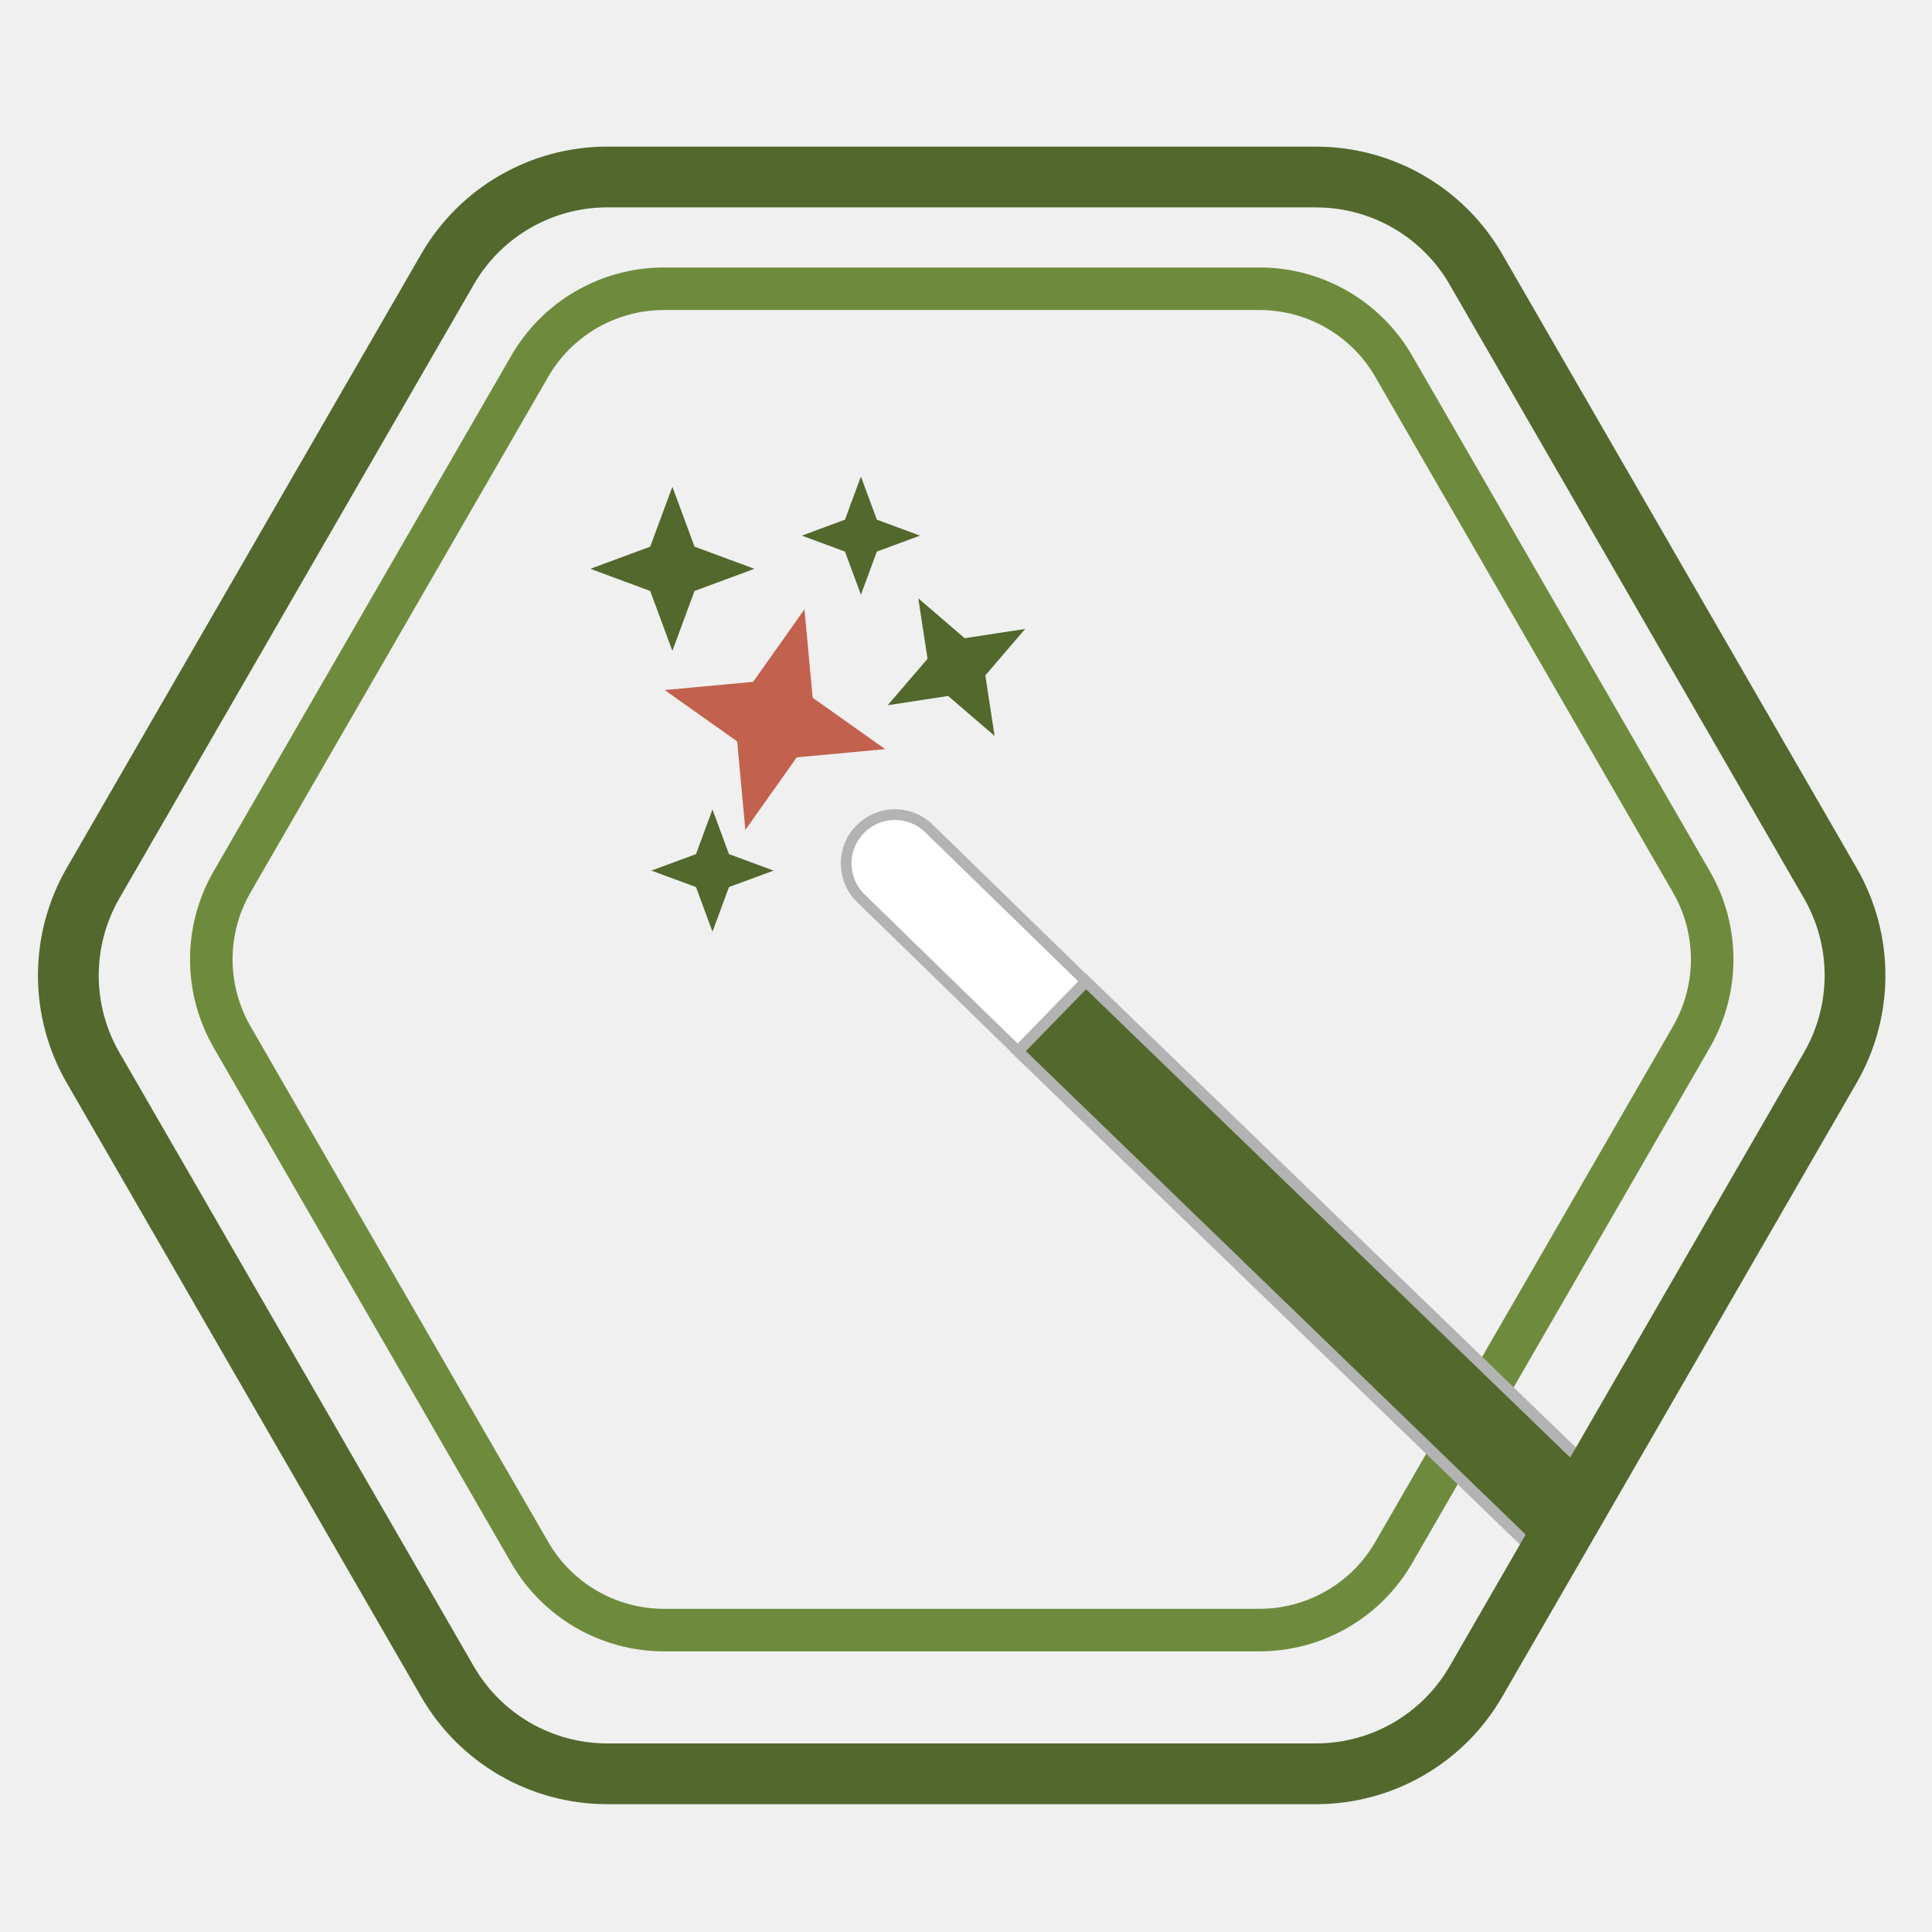
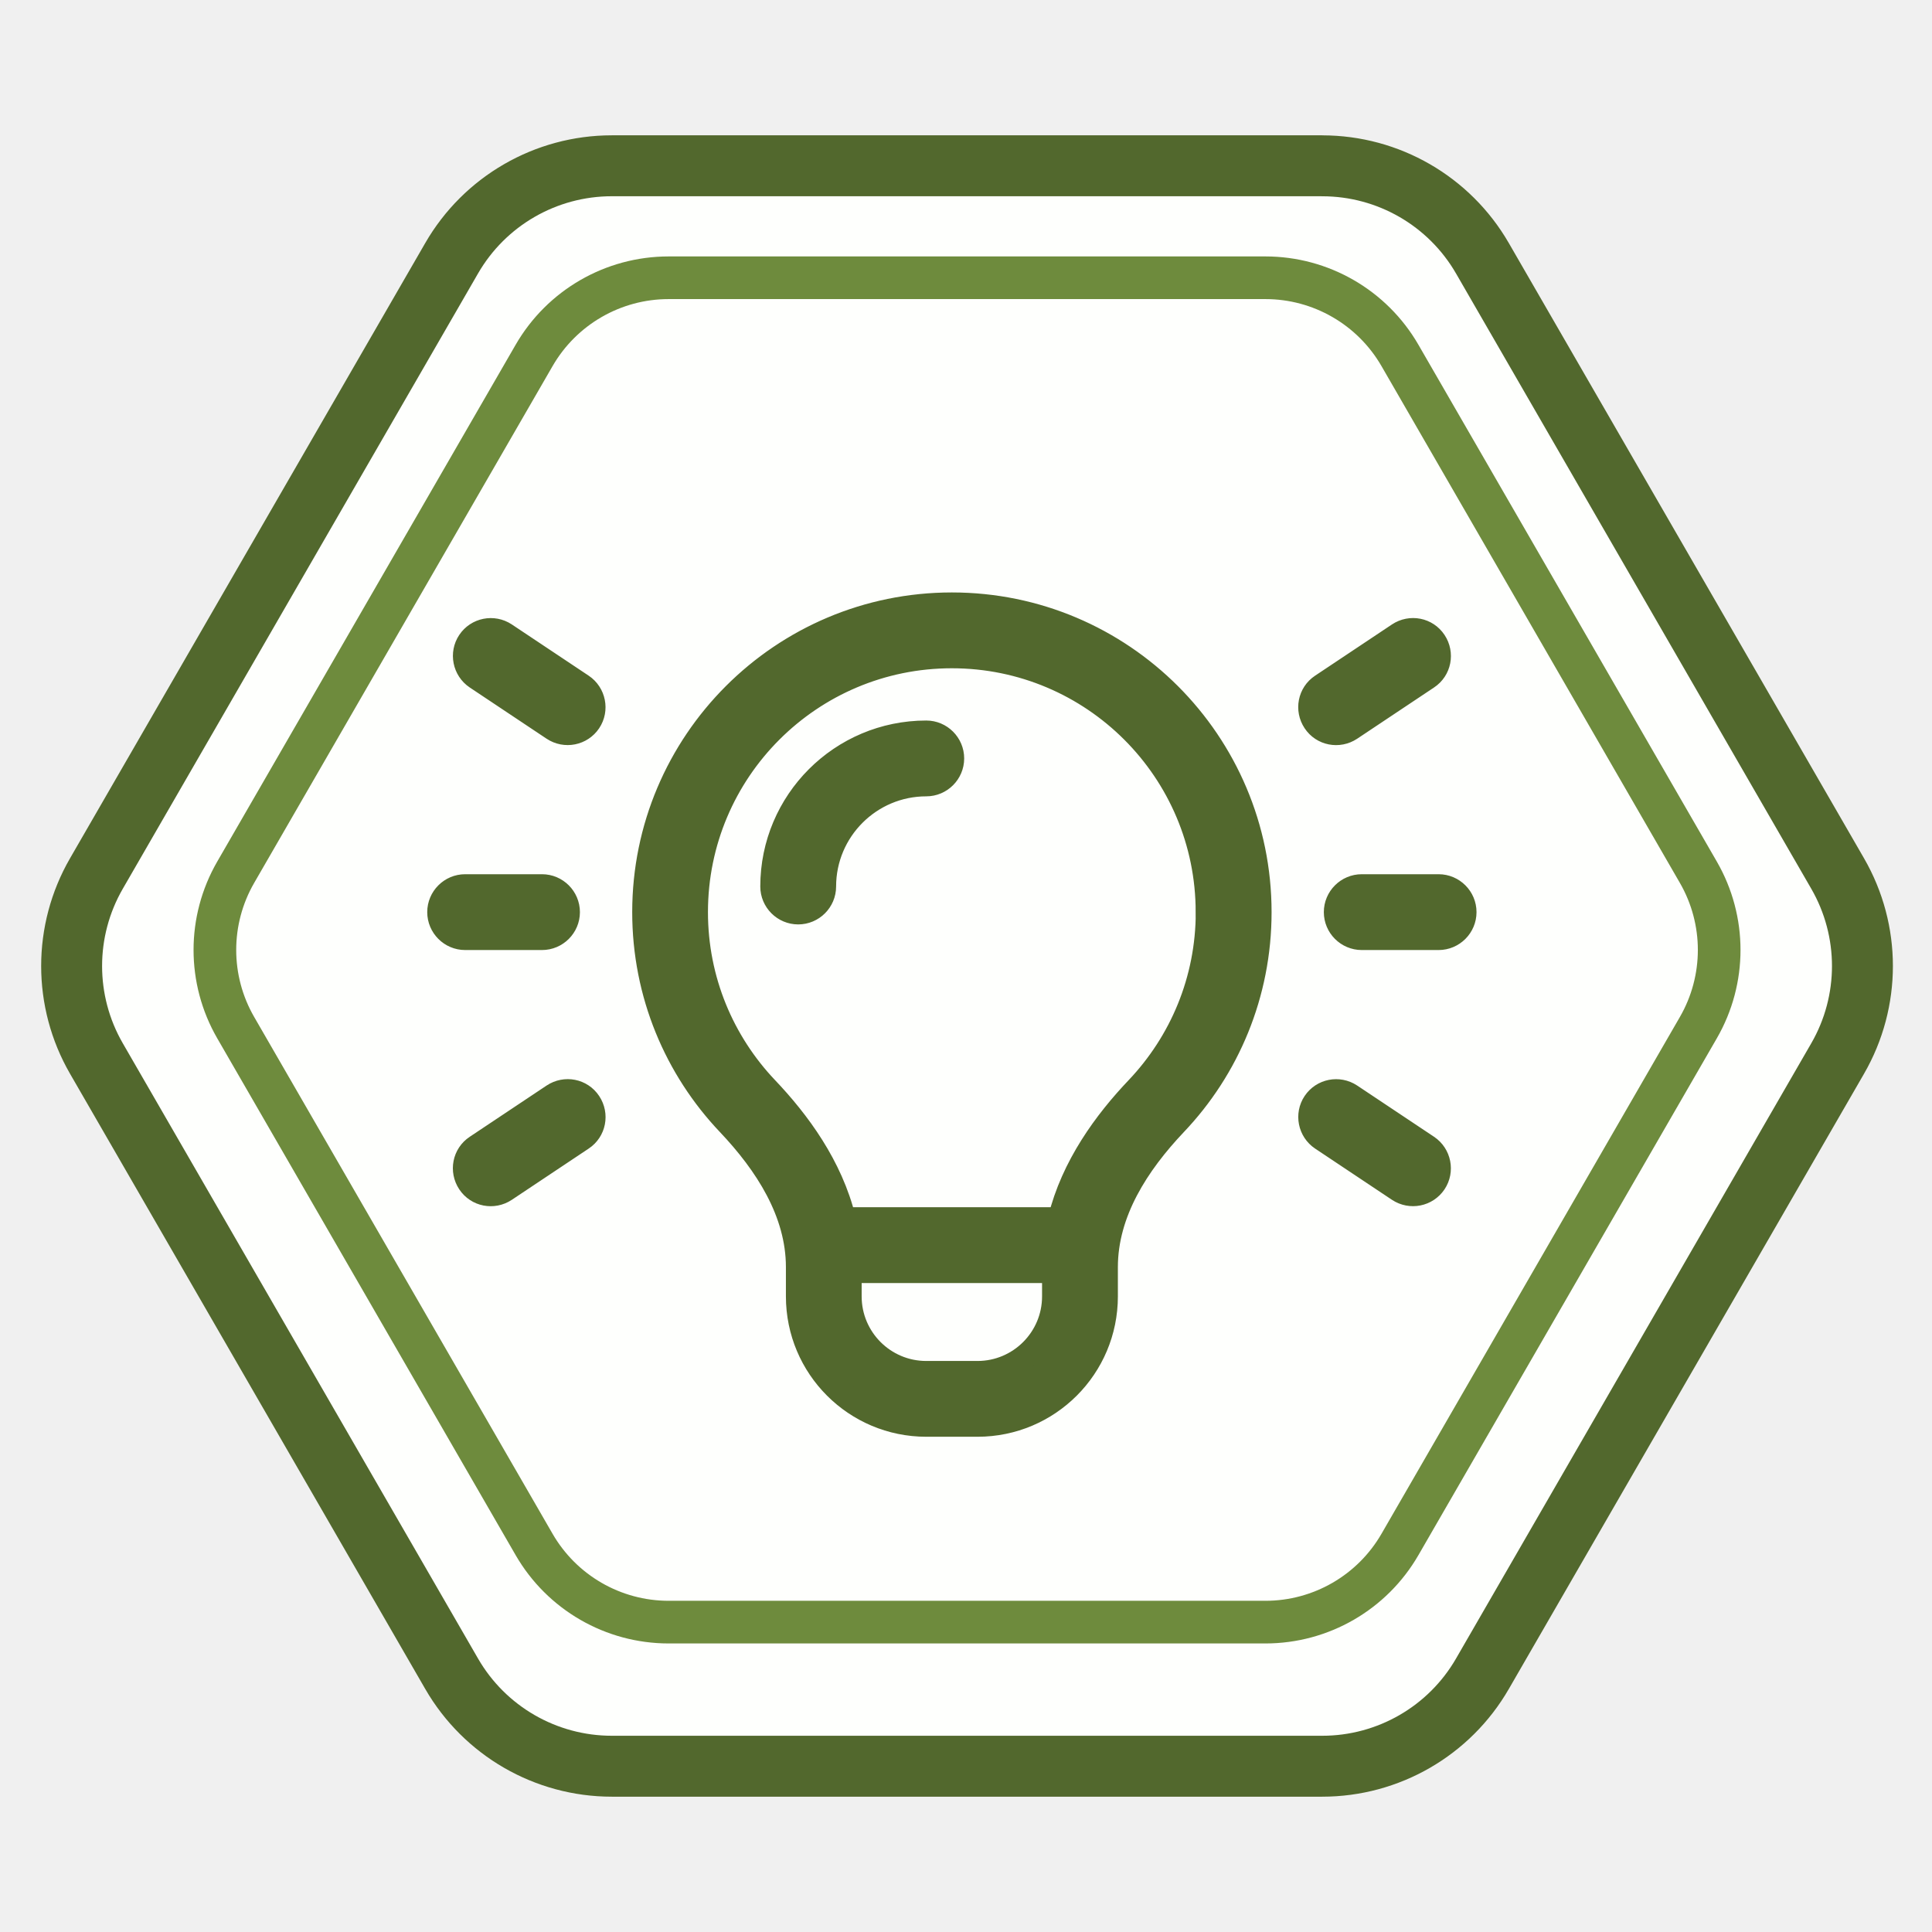
<svg xmlns="http://www.w3.org/2000/svg" viewBox="0 0 515 515">
  <defs>
    <style>
-       .f {
-         stroke: #52682d;
-         stroke-width: 16.2px;
+       .i {
+         fill: #fcfcfc;
+         opacity: .13;
      }

-       .f, .g {
-         fill: none;
+       .i, .j {
+         stroke-miterlimit: 10;
+       }
+ 
+       .i, .k {
+         stroke: #6e8b3d;
+       }
+ 
+       .j {
+         fill: #52682d;
+         stroke-width: 6.55px;
+       }
+ 
+       .j, .l {
+         stroke: #52682d;
+       }
+ 
+       .l {
+         fill: #fefffd;
+         stroke-width: 16.24px;
+       }
+ 
+       .l, .k {
        stroke-linejoin: round;
      }

-       .g {
-         stroke: #6e8b3d;
-         stroke-width: 11.34px;
-       }
- 
-       .h, .i {
-         fill: #52682d;
-       }
- 
-       .i {
-         stroke-width: 2.98px;
-       }
- 
-       .i, .j {
-         stroke: #b3b3b3;
-         stroke-miterlimit: 10;
-       }
- 
-       .j {
-         fill: #fff;
-         stroke-width: 2.86px;
-       }
- 
      .k {
-         fill: #c2614e;
+         fill: none;
+         stroke-width: 11.37px;
      }
    </style>
  </defs>
+   <g id="b" data-name="triangle">
+     <path class="l" d="M352.46,44.19h-189.37c-17.62,0-33.9,9.4-42.7,24.65L25.7,232.85c-8.81,15.26-8.81,34.05,0,49.31l94.69,164c8.81,15.26,25.09,24.65,42.7,24.65h189.37c17.62,0,33.9-9.4,42.7-24.65l94.69-164c8.81-15.26,8.81-34.05,0-49.31l-94.69-164c-8.81-15.26-25.09-24.65-42.7-24.65Z" />
+     <path class="i" d="M334,72.42h-159.07c-14.8,0-28.47,7.89-35.87,20.71L59.52,230.89c-7.4,12.82-7.4,28.6,0,41.42l79.54,137.76c7.4,12.82,21.07,20.71,35.87,20.71h159.07c14.8,0,28.47-7.89,35.87-20.71l79.54-137.76c7.4-12.82,7.4-28.6,0-41.42l-79.54-137.76c-7.4-12.82-21.07-20.71-35.87-20.71Z" />
+     <path class="k" d="M337.31,74.04h-159.07c-14.8,0-28.47,7.89-35.87,20.71L62.83,232.51c-7.4,12.82-7.4,28.6,0,41.42l79.54,137.76c7.4,12.82,21.07,20.71,35.87,20.71h159.07c14.8,0,28.47-7.89,35.87-20.71l79.54-137.76c7.4-12.82,7.4-28.6,0-41.42l-79.54-137.76c-7.4-12.82-21.07-20.71-35.87-20.71Z" />
+   </g>
  <g id="c" data-name="Layer 3">
-     <polygon class="h" points="257.15 170.12 273.28 167.65 262.65 180.03 265.12 196.16 252.74 185.52 236.61 187.99 247.25 175.62 244.78 159.49 257.15 170.12" />
-     <polygon class="h" points="185.14 145.72 201.1 151.62 185.14 157.53 179.23 173.5 173.32 157.53 157.36 151.62 173.32 145.72 179.23 129.75 185.14 145.72" />
-     <polygon class="h" points="233.74 138.52 245.24 142.78 233.74 147.03 229.49 158.53 225.24 147.03 213.74 142.78 225.24 138.52 229.49 127.03 233.74 138.52" />
-     <polygon class="h" points="194.32 227.67 206.21 232.07 194.32 236.46 189.92 248.35 185.53 236.46 173.64 232.07 185.53 227.67 189.92 215.78 194.32 227.67" />
-     <polygon class="k" points="216.63 186 235.96 199.69 212.38 201.88 198.69 221.21 196.5 197.63 177.18 183.94 200.76 181.75 214.44 162.42 216.63 186" />
-   </g>
-   <g id="d" data-name="blog">
-     <g>
-       <path class="g" d="M335.71,76.97h-158.71c-14.77,0-28.41,7.87-35.79,20.66L61.86,235.08c-7.38,12.79-7.38,28.53,0,41.33l79.36,137.45c7.38,12.79,21.02,20.66,35.79,20.66h158.71c14.77,0,28.41-7.87,35.79-20.66l79.36-137.45c7.38-12.79,7.38-28.53,0-41.33l-79.36-137.45c-7.38-12.79-21.02-20.66-35.79-20.66h0Z" />
-       <rect class="j" x="247.71" y="207.8" width="25.99" height="87.82" rx="12.96" ry="12.96" transform="translate(-101.51 262.83) rotate(-45.75)" />
-       <polygon class="i" points="428.65 396.22 410.52 414.84 271.35 280.22 289.48 261.6 428.65 396.22" />
-       <path class="f" d="M350.83,47.18h-188.94c-17.58,0-33.82,9.38-42.6,24.59L24.81,235.41c-8.79,15.23-8.79,33.97,0,49.2l94.47,163.63c8.79,15.23,25.03,24.59,42.6,24.59h188.94c17.58,0,33.82-9.38,42.6-24.59l94.47-163.63c8.79-15.23,8.79-33.97,0-49.2l-94.47-163.63c-8.79-15.23-25.03-24.59-42.6-24.59Z" />
-     </g>
+     <path class="j" d="M322.02,243.14c0,18.22-7.13,34.74-18.74,46.99-8.49,8.92-17.24,20.78-20.7,34.95h-57.7c-3.46-14.21-12.21-26.03-20.7-34.95-11.61-12.25-18.74-28.77-18.74-46.99,0-37.73,30.56-68.28,68.28-68.28s68.28,30.56,68.28,68.28ZM226.42,338.74h54.63v6.83c0,11.31-9.18,20.49-20.49,20.49h-13.66c-11.31,0-20.49-9.18-20.49-20.49v-6.83ZM294.71,337.76c0-14.64,8.41-27.61,18.48-38.24,13.96-14.68,22.49-34.53,22.49-56.38,0-45.24-36.7-81.94-81.94-81.94s-81.94,36.7-81.94,81.94c0,21.85,8.54,41.7,22.49,56.38,10.07,10.63,18.48,23.6,18.48,38.24v7.81c0,18.86,15.28,34.14,34.14,34.14h13.66c18.86,0,34.14-15.28,34.14-34.14v-7.81ZM246.91,209c3.76,0,6.83-3.07,6.83-6.83s-3.07-6.83-6.83-6.83c-22.62,0-40.97,18.35-40.97,40.97,0,3.76,3.07,6.83,6.83,6.83s6.83-3.07,6.83-6.83c0-15.07,12.25-27.31,27.31-27.31ZM134.62,169.18c-3.16-2.09-7.38-1.24-9.47,1.88-2.09,3.12-1.24,7.38,1.88,9.47l20.49,13.66c3.16,2.09,7.38,1.24,9.47-1.88,2.09-3.12,1.24-7.38-1.88-9.47l-20.49-13.66ZM380.45,180.53c3.16-2.09,3.97-6.32,1.88-9.47-2.09-3.16-6.32-3.97-9.47-1.88l-20.49,13.66c-3.16,2.09-3.97,6.32-1.88,9.47,2.09,3.16,6.32,3.97,9.47,1.88l20.49-13.66ZM123.99,236.31c-3.76,0-6.83,3.07-6.83,6.83s3.07,6.83,6.83,6.83h20.49c3.76,0,6.83-3.07,6.83-6.83s-3.07-6.83-6.83-6.83h-20.49ZM362.99,236.31c-3.76,0-6.83,3.07-6.83,6.83s3.07,6.83,6.83,6.83h20.49c3.76,0,6.83-3.07,6.83-6.83s-3.07-6.83-6.83-6.83h-20.49ZM155.11,303.44c3.16-2.09,3.97-6.32,1.88-9.47-2.09-3.16-6.32-3.97-9.47-1.88l-20.49,13.66c-3.16,2.09-3.97,6.32-1.88,9.47,2.09,3.16,6.32,3.97,9.47,1.88l20.49-13.66ZM359.96,292.09c-3.16-2.09-7.38-1.24-9.47,1.88-2.09,3.12-1.24,7.38,1.88,9.47l20.49,13.66c3.16,2.09,7.38,1.24,9.47-1.88,2.09-3.12,1.24-7.38-1.88-9.47l-20.49-13.66Z" />
  </g>
</svg>
